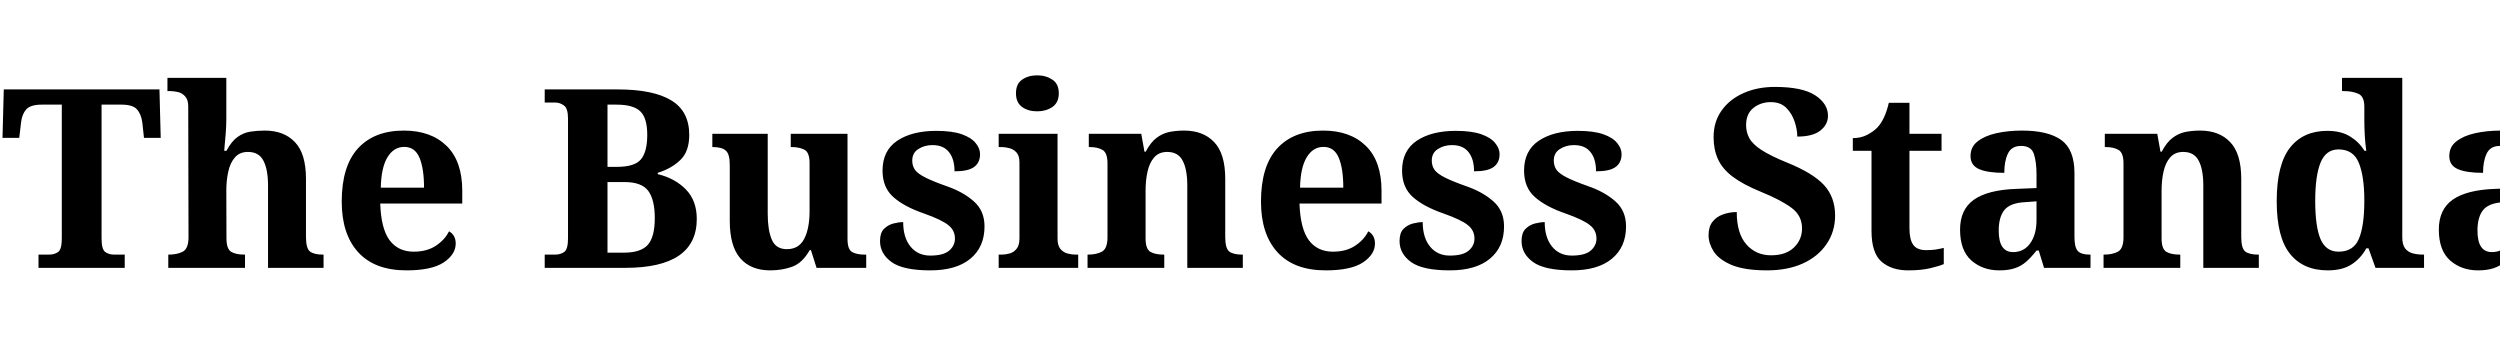
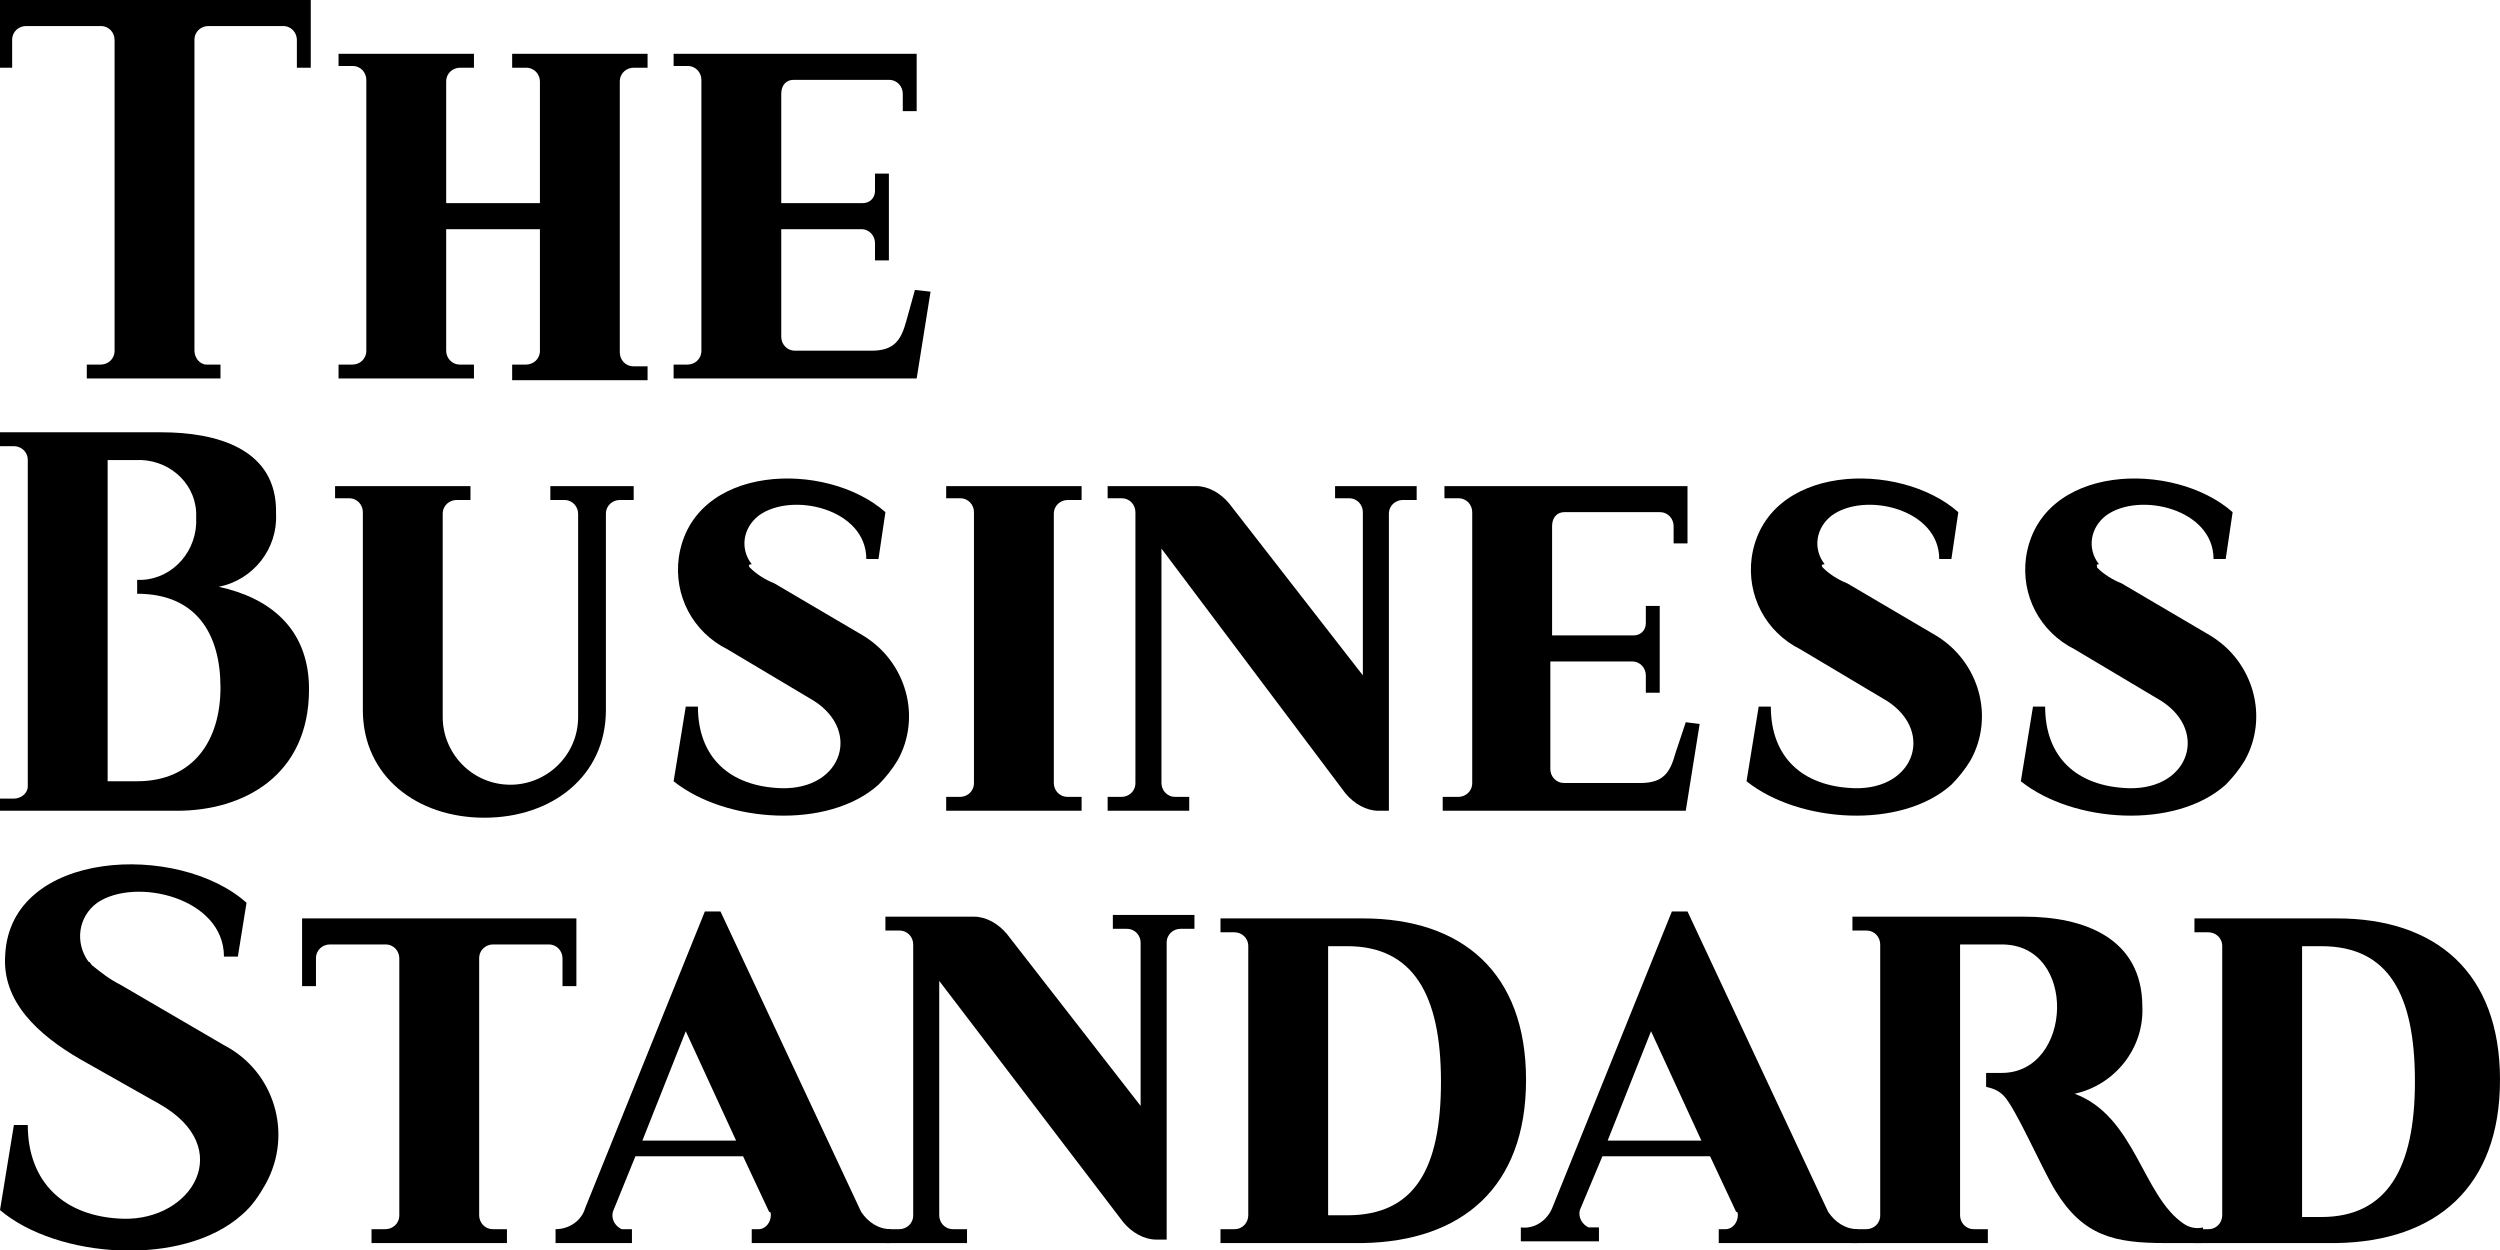
- <svg xmlns="http://www.w3.org/2000/svg" viewBox="0 0 280 40">
-   <text x="0" y="30" font-family="Georgia, serif" font-weight="900" font-size="28" fill="currentColor">The Business Standard</text>
+ <svg xmlns="http://www.w3.org/2000/svg" version="1.1" id="Layer_1" x="0px" y="0px" viewBox="0 0 144 72" style="enable-background:new 0 0 144 72;" xml:space="preserve">
+   <style type="text/css">
+ 	.st0{fill:#000000;}
+ </style>
+   <g>
+     <g id="Layer_1-2">
+       <g id="Layer_1-3">
+         <g id="_2345817687872">
+           <path class="st0" d="M37.3,3.9h-0.8c-0.4,0-0.8,0.3-0.8,0.8v15.6c0,0.4,0.3,0.8,0.8,0.8h0.8v0.8h-7.8V21h0.8      c0.4,0,0.8-0.3,0.8-0.8l0,0c0-2.4,0-4.6,0-7h-5.4v7c0,0.4,0.3,0.8,0.8,0.8l0,0h0.8v0.8h-7.8V21h0.8c0.4,0,0.8-0.3,0.8-0.8l0,0      V4.6c0-0.4-0.3-0.8-0.8-0.8l0,0h-0.8V3.1h7.8v0.8h-0.8c-0.4,0-0.8,0.3-0.8,0.8l0,0v7h5.4v-7c0-0.4-0.3-0.8-0.8-0.8l0,0h-0.8V3.1      h7.8V3.9z" />
+           <path class="st0" d="M8.5,0h9.4v3.9h-0.8V2.3c0-0.4-0.3-0.8-0.8-0.8l0,0H12c-0.4,0-0.8,0.3-0.8,0.8v0v17.9      c0,0.4,0.3,0.8,0.7,0.8c0,0,0,0,0,0h0.8v0.8H5V21h0.8c0.4,0,0.8-0.3,0.8-0.8l0,0V2.3c0-0.4-0.3-0.8-0.8-0.8l0,0H1.5      c-0.4,0-0.8,0.3-0.8,0.8v1.6H0V0H8.5z" />
+           <path class="st0" d="M53.6,16.8l-0.8,5h-14V21h0.8c0.4,0,0.8-0.3,0.8-0.8V4.6c0-0.4-0.3-0.8-0.8-0.8h-0.8V3.1h14v3.3H52v-1      c0-0.4-0.3-0.8-0.8-0.8h-5.5c-0.4,0-0.7,0.3-0.7,0.8v6.3h4.7c0.4,0,0.7-0.3,0.7-0.7v-1h0.8v5h-0.8V14c0-0.4-0.3-0.8-0.8-0.8H45      v6.2c0,0.4,0.3,0.8,0.8,0.8h4.4c1.3,0,1.7-0.6,2-1.7l0.5-1.8L53.6,16.8L53.6,16.8z" />
+           <path class="st0" d="M5.3,55.6c0.5,0.4,1,0.8,1.6,1.1l6,3.5c2.9,1.5,4,5.1,2.4,8c-0.4,0.7-0.8,1.3-1.4,1.8      C10.5,73,3.3,72.5,0,69.7l0.8-4.9h0.8c0,3.3,2.1,5.3,5.5,5.4c4,0.1,6.5-4.1,2.1-6.6L4.6,61c-2.4-1.4-4.5-3.3-4.3-6      c0.3-6.1,10-6.5,13.9-3l-0.5,3.1h-0.8c0-3.4-5.1-4.6-7.3-3.1c-1.1,0.8-1.3,2.3-0.5,3.4C5.2,55.4,5.2,55.5,5.3,55.6L5.3,55.6z" />
+           <path class="st0" d="M33.2,52.9v3.9h-0.8v-1.6c0-0.4-0.3-0.8-0.8-0.8h-3.2c-0.4,0-0.8,0.3-0.8,0.8V70c0,0.4,0.3,0.8,0.8,0.8h0      h0.8v0.8h-7.8v-0.8h0.8c0.4,0,0.8-0.3,0.8-0.8l0,0V55.2c0-0.4-0.3-0.8-0.8-0.8h-3.2c-0.4,0-0.8,0.3-0.8,0.8v1.6h-0.8v-3.9H33.2z      " />
+           <path class="st0" d="M33.7,69.6l6.9-17.1h0.9l8.1,17.3c0.4,0.6,1,1,1.7,1v0.8h-8v-0.8h0.4c0.4,0,0.7-0.4,0.7-0.8      c0-0.1,0-0.2-0.1-0.2l-1.5-3.2h-6.2l-1.3,3.2c-0.1,0.4,0.1,0.8,0.5,1c0.1,0,0.1,0,0.2,0h0.4v0.8H32v-0.8      C32.8,70.8,33.5,70.3,33.7,69.6L33.7,69.6z M42.4,65.7l-2.9-6.3L37,65.7H42.4L42.4,65.7z" />
+           <path class="st0" d="M126.8,71.6h-2.1c-2.9,0-4.7-0.4-6.3-3c-0.8-1.3-2.3-4.8-3-5.5c-0.3-0.3-0.6-0.4-1-0.5v-0.8h0.9      c4.1,0,4.4-7.4,0-7.4h-2.4V70c0,0.4,0.3,0.8,0.8,0.8c0,0,0,0,0,0h0.8v0.8h-7.8v-0.8h0.8c0.4,0,0.8-0.3,0.8-0.8c0,0,0,0,0,0V54.4      c0-0.4-0.3-0.8-0.8-0.8l0,0h-0.8v-0.8h9.9c3.4,0,6.8,1.2,6.8,5.2c0.1,2.4-1.6,4.5-3.9,5c3.5,1.3,3.9,5.9,6.3,7.5      c0.3,0.2,0.7,0.3,1.1,0.2L126.8,71.6L126.8,71.6z" />
+           <path class="st0" d="M132.6,54.5h1.1c3.9,0,5.4,2.8,5.4,7.8s-1.6,7.8-5.4,7.8h-1.1V54.5z M144,62.2c0-6.2-3.7-9.3-9.4-9.3h-8.2      v0.8h0.8c0.4,0,0.8,0.3,0.8,0.8l0,0V70c0,0.4-0.3,0.8-0.8,0.8c0,0,0,0,0,0h-0.8v0.8h8.2C140.3,71.5,144,68.4,144,62.2L144,62.2z      " />
+           <path class="st0" d="M89.4,69.6l6.9-17.1h0.9l8.1,17.3c0.4,0.6,1,1,1.7,1v0.8h-8v-0.8h0.4c0.4,0,0.7-0.4,0.7-0.8      c0-0.1,0-0.2-0.1-0.2l-1.5-3.2h-6.2L91,69.7c-0.1,0.4,0.1,0.8,0.5,1c0.1,0,0.1,0,0.2,0h0.4v0.8h-4.5v-0.8      C88.4,70.8,89.1,70.3,89.4,69.6L89.4,69.6z M98,65.7l-2.9-6.3l-2.5,6.3H98z" />
+           <path class="st0" d="M54.1,70c0,0.4,0.3,0.8,0.8,0.8l0,0h0.8v0.8H51v-0.8h0.8c0.4,0,0.8-0.3,0.8-0.8l0,0V54.4      c0-0.4-0.3-0.8-0.8-0.8H51v-0.8h5.1c0.7,0,1.4,0.4,1.9,1l7.7,9.9v-9.4c0-0.4-0.3-0.8-0.8-0.8l0,0h-0.8v-0.8h4.7v0.8H68      c-0.4,0-0.8,0.3-0.8,0.8l0,0v17.1h-0.6c-0.7,0-1.4-0.4-1.9-1L54.1,56.5V70z" />
+           <path class="st0" d="M76.5,54.5h1.1c3.8,0,5.4,2.8,5.4,7.8S81.5,70,77.6,70h-1.1V54.5z M87.9,62.2c0-6.2-3.7-9.3-9.4-9.3h-8.2      v0.8h0.8c0.4,0,0.8,0.3,0.8,0.8l0,0V70c0,0.4-0.3,0.8-0.8,0.8c0,0,0,0,0,0h-0.8v0.8h8.2C84.2,71.5,87.9,68.4,87.9,62.2      L87.9,62.2z" />
+           <path class="st0" d="M6.2,45.1V26.5h1.6c1.8-0.1,3.4,1.2,3.5,3c0,0.1,0,0.2,0,0.3c0.1,1.9-1.3,3.5-3.1,3.6c-0.1,0-0.2,0-0.3,0      v0.8c3.4,0,4.8,2.3,4.8,5.4s-1.6,5.4-4.8,5.4H6.2z M9.3,24.9H0v0.8h0.8c0.4,0,0.8,0.3,0.8,0.8l0,0v18.8c0,0.4-0.4,0.7-0.8,0.7H0      v0.7h10.2c3.8,0,7.6-2,7.6-7c0-3.6-2.4-5.3-5.2-5.9c2-0.4,3.4-2.2,3.3-4.2C16,25.8,12.4,24.9,9.3,24.9L9.3,24.9z" />
+           <path class="st0" d="M60.7,45.1c0,0.4,0.3,0.8,0.8,0.8h0.8v0.8h-7.8v-0.8h0.8c0.4,0,0.8-0.3,0.8-0.8V29.5c0-0.4-0.3-0.8-0.8-0.8      h-0.8V28h7.8v0.8h-0.8c-0.4,0-0.8,0.3-0.8,0.8L60.7,45.1z" />
+           <path class="st0" d="M66.9,45.1c0,0.4,0.3,0.8,0.8,0.8l0,0h0.8v0.8h-4.7v-0.8h0.8c0.4,0,0.8-0.3,0.8-0.8l0,0V29.5      c0-0.4-0.3-0.8-0.8-0.8l0,0h-0.8V28h5.1c0.7,0,1.4,0.4,1.9,1l7.7,9.9v-9.4c0-0.4-0.3-0.8-0.8-0.8l0,0h-0.8V28h4.7v0.8h-0.8      c-0.4,0-0.8,0.3-0.8,0.8v0v17.1h-0.6c-0.7,0-1.4-0.4-1.9-1L66.9,31.6V45.1z" />
+           <path class="st0" d="M120.8,32.7c0.4,0.4,0.9,0.7,1.4,0.9l5.1,3c2.5,1.5,3.4,4.7,2,7.2c-0.3,0.5-0.7,1-1.1,1.4      c-2.9,2.6-8.8,2.2-11.8-0.2l0.7-4.3h0.7c0,2.9,1.8,4.6,4.8,4.7c3.6,0.1,4.7-3.5,1.6-5.2l-4.7-2.8c-2-1-3.1-3.1-2.8-5.3      c0.8-5.4,8.5-5.6,11.9-2.6l-0.4,2.7h-0.7c0-2.9-4.3-3.9-6.2-2.5c-0.9,0.7-1.1,1.9-0.4,2.8C120.7,32.5,120.8,32.6,120.8,32.7      L120.8,32.7z" />
+           <path class="st0" d="M31.8,28h4.7v0.8h-0.8c-0.4,0-0.8,0.3-0.8,0.8v11.3c0,3.8-3.1,6.2-7,6.2s-7-2.4-7-6.2V29.5      c0-0.4-0.3-0.8-0.8-0.8l0,0h-0.8V28h7.8v0.8h-0.8c-0.4,0-0.8,0.3-0.8,0.8l0,0c0,3.9,0,7.8,0,11.7c0,2.1,1.7,3.9,3.9,3.9      c2.1,0,3.9-1.7,3.9-3.9c0-3.9,0-7.8,0-11.7c0-0.4-0.3-0.8-0.8-0.8h-0.8V28z" />
+           <path class="st0" d="M105,32.7c0.4,0.4,0.9,0.7,1.4,0.9l5.1,3c2.5,1.5,3.4,4.7,2,7.2c-0.3,0.5-0.7,1-1.1,1.4      c-2.9,2.6-8.8,2.2-11.8-0.2l0.7-4.3h0.7c0,2.9,1.8,4.6,4.8,4.7c3.6,0.1,4.7-3.5,1.6-5.2l-4.7-2.8c-2-1-3.1-3.1-2.8-5.3      c0.8-5.4,8.5-5.6,11.9-2.6l-0.4,2.7h-0.7c0-2.9-4.3-3.9-6.2-2.5c-0.9,0.7-1.1,1.9-0.4,2.8C104.9,32.5,104.9,32.6,105,32.7      L105,32.7z" />
+           <path class="st0" d="M43.2,32.7c0.4,0.4,0.9,0.7,1.4,0.9l5.1,3c2.5,1.5,3.4,4.7,2,7.2c-0.3,0.5-0.7,1-1.1,1.4      c-2.9,2.6-8.8,2.2-11.8-0.2l0.7-4.3h0.7c0,2.9,1.8,4.6,4.8,4.7c3.6,0.1,4.7-3.5,1.6-5.2l-4.7-2.8c-2-1-3.1-3.1-2.8-5.3      c0.8-5.4,8.5-5.6,11.9-2.6l-0.4,2.7h-0.7c0-2.9-4.3-3.9-6.2-2.5c-0.9,0.7-1.1,1.9-0.4,2.8C43.1,32.5,43.1,32.6,43.2,32.7      L43.2,32.7z" />
+           <path class="st0" d="M97.9,41.7l-0.8,5h-14v-0.8H84c0.4,0,0.8-0.3,0.8-0.8l0,0V29.5c0-0.4-0.3-0.8-0.8-0.8l0,0h-0.8V28h14v3.3      h-0.8v-1c0-0.4-0.3-0.8-0.8-0.8l0,0h-5.5c-0.4,0-0.7,0.3-0.7,0.8v6.3h4.7c0.4,0,0.7-0.3,0.7-0.7v-1h0.8v5h-0.8v-1      c0-0.4-0.3-0.8-0.8-0.8l0,0h-4.7v6.2c0,0.4,0.3,0.8,0.8,0.8l0,0h4.4c1.3,0,1.7-0.6,2-1.7l0.6-1.8L97.9,41.7L97.9,41.7z" />
+         </g>
+       </g>
+     </g>
+   </g>
</svg>
